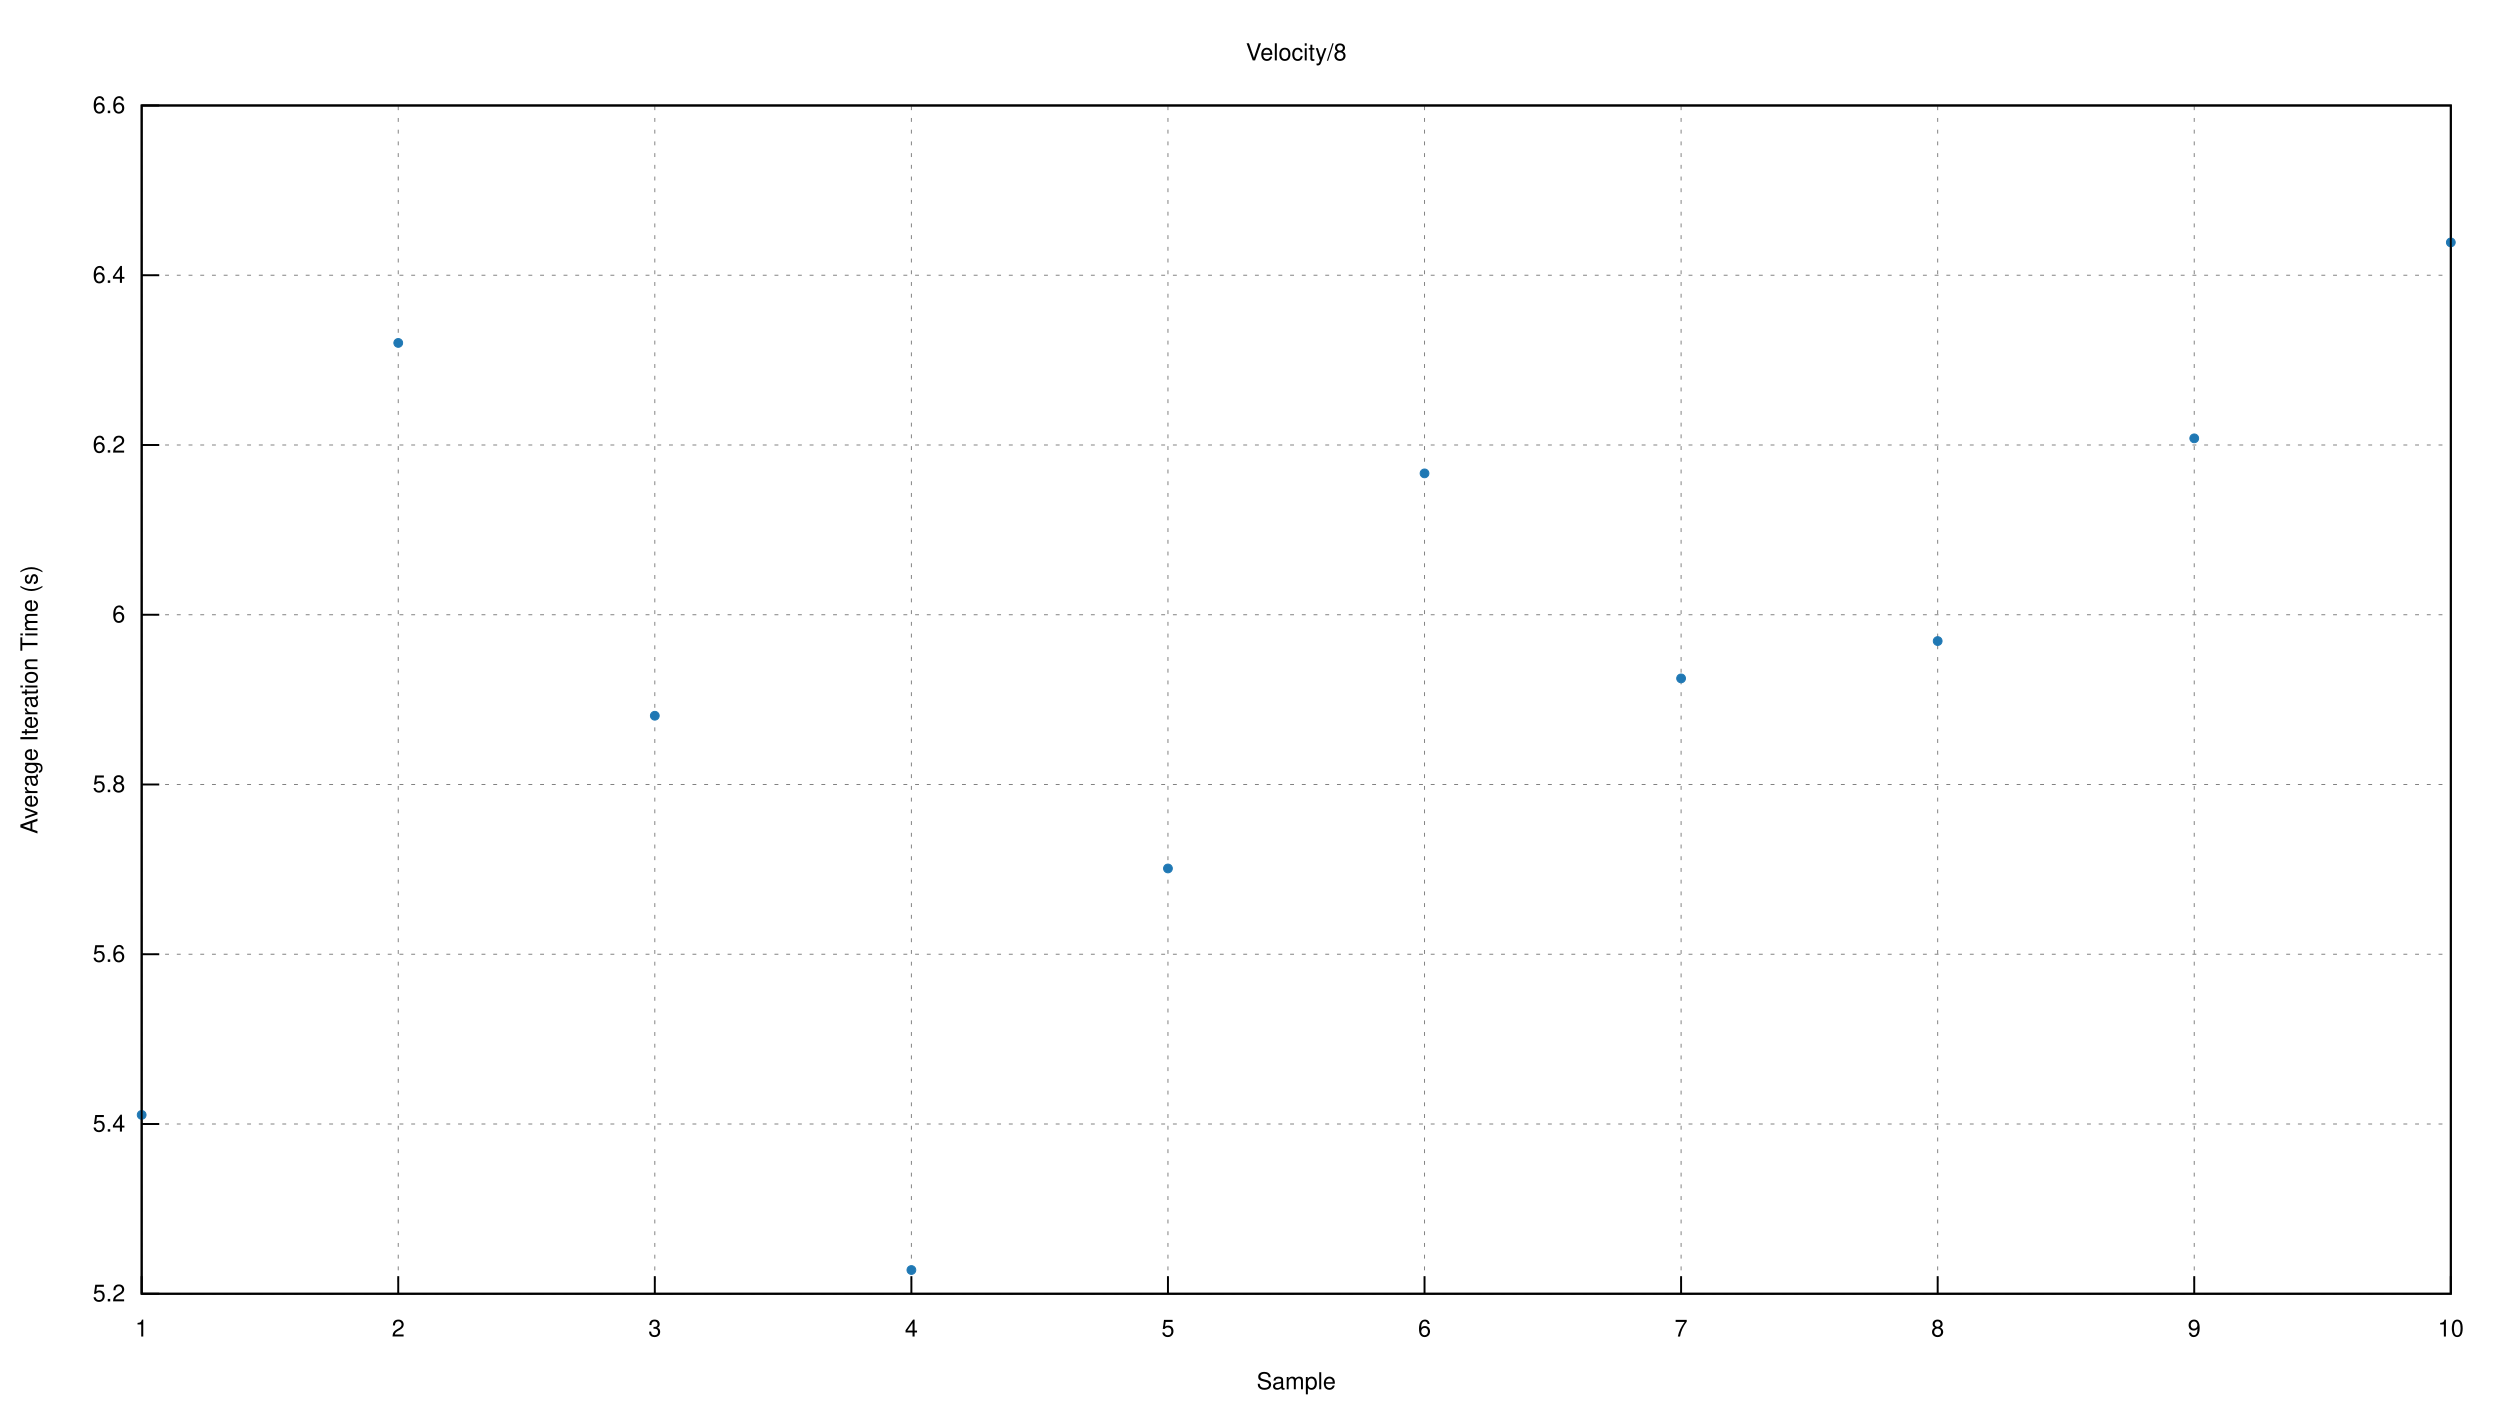
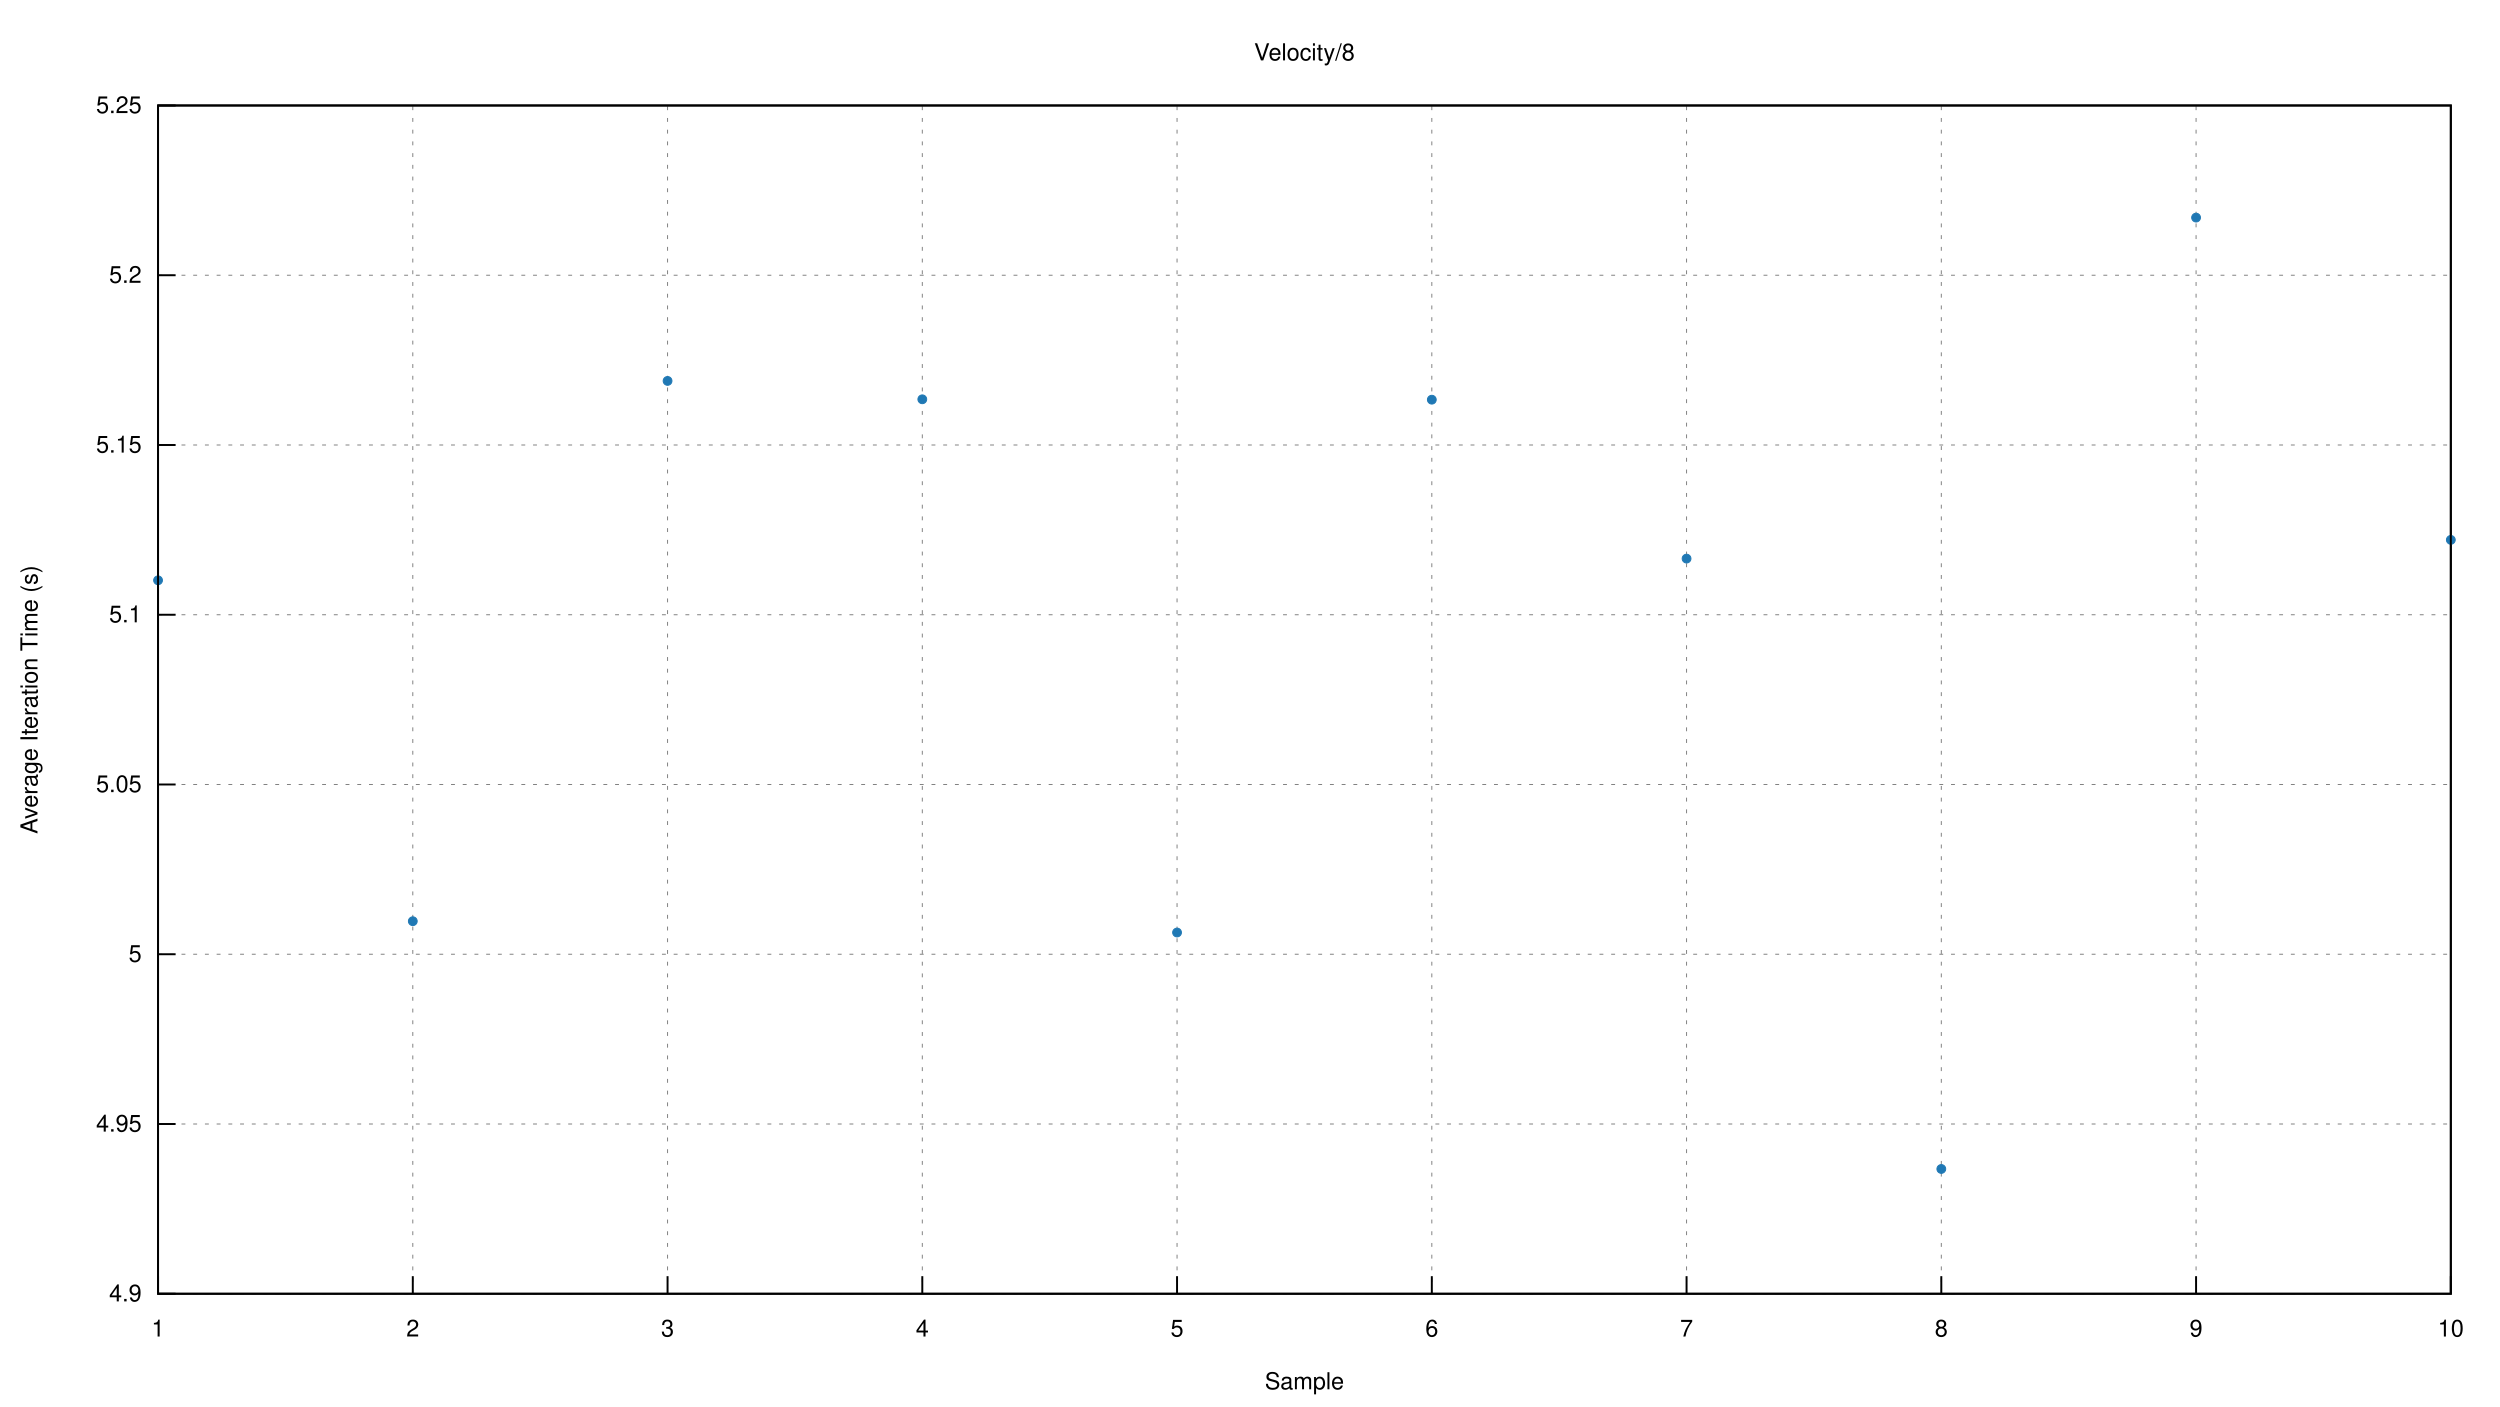
<svg xmlns="http://www.w3.org/2000/svg" xmlns:xlink="http://www.w3.org/1999/xlink" viewBox="0 0 1280 720">
  <g id="gnuplot_canvas">
    <rect x="0" y="0" width="1280" height="720" fill="none" />
    <defs>
      <circle id="gpDot" r="0.5" stroke-width="0.5" stroke="currentColor" />
      <path id="gpPt0" stroke-width="0.222" stroke="currentColor" d="M-1,0 h2 M0,-1 v2" />
      <path id="gpPt1" stroke-width="0.222" stroke="currentColor" d="M-1,-1 L1,1 M1,-1 L-1,1" />
      <path id="gpPt2" stroke-width="0.222" stroke="currentColor" d="M-1,0 L1,0 M0,-1 L0,1 M-1,-1 L1,1 M-1,1 L1,-1" />
      <rect id="gpPt3" stroke-width="0.222" stroke="currentColor" x="-1" y="-1" width="2" height="2" />
      <rect id="gpPt4" stroke-width="0.222" stroke="currentColor" fill="currentColor" x="-1" y="-1" width="2" height="2" />
      <circle id="gpPt5" stroke-width="0.222" stroke="currentColor" cx="0" cy="0" r="1" />
      <use xlink:href="#gpPt5" id="gpPt6" fill="currentColor" stroke="none" />
      <path id="gpPt7" stroke-width="0.222" stroke="currentColor" d="M0,-1.33 L-1.33,0.67 L1.33,0.67 z" />
      <use xlink:href="#gpPt7" id="gpPt8" fill="currentColor" stroke="none" />
      <use xlink:href="#gpPt7" id="gpPt9" stroke="currentColor" transform="rotate(180)" />
      <use xlink:href="#gpPt9" id="gpPt10" fill="currentColor" stroke="none" />
      <use xlink:href="#gpPt3" id="gpPt11" stroke="currentColor" transform="rotate(45)" />
      <use xlink:href="#gpPt11" id="gpPt12" fill="currentColor" stroke="none" />
      <path id="gpPt13" stroke-width="0.222" stroke="currentColor" d="M0,1.330 L1.265,0.411 L0.782,-1.067 L-0.782,-1.076 L-1.265,0.411 z" />
      <use xlink:href="#gpPt13" id="gpPt14" fill="currentColor" stroke="none" />
      <filter id="textbox" filterUnits="objectBoundingBox" x="0" y="0" height="1" width="1">
        <feFlood flood-color="white" flood-opacity="1" result="bgnd" />
        <feComposite in="SourceGraphic" in2="bgnd" operator="atop" />
      </filter>
      <filter id="greybox" filterUnits="objectBoundingBox" x="0" y="0" height="1" width="1">
        <feFlood flood-color="lightgrey" flood-opacity="1" result="grey" />
        <feComposite in="SourceGraphic" in2="grey" operator="atop" />
      </filter>
    </defs>
    <g fill="none" color="white" stroke="currentColor" stroke-width="1.00" stroke-linecap="butt" stroke-linejoin="miter">
</g>
    <g fill="none" color="black" stroke="currentColor" stroke-width="1.00" stroke-linecap="butt" stroke-linejoin="miter">
</g>
    <g fill="none" color="black" stroke="black" stroke-width="0.50" stroke-linecap="butt" stroke-linejoin="miter">
</g>
    <g fill="none" color="gray" stroke="currentColor" stroke-width="0.50" stroke-linecap="butt" stroke-linejoin="miter">
-       <path stroke="gray" stroke-dasharray="2,4" class="gridline" d="M72.53,662.40 L1254.82,662.40  " />
-     </g>
-     <g fill="none" color="gray" stroke="gray" stroke-width="1.00" stroke-linecap="butt" stroke-linejoin="miter">
- </g>
-     <g fill="none" color="black" stroke="currentColor" stroke-width="1.00" stroke-linecap="butt" stroke-linejoin="miter">
-       <path stroke="black" d="M72.53,662.40 L81.53,662.40  " />
-       <g transform="translate(64.14,666.30)" stroke="none" fill="black" font-family="Helvetica" font-size="12.00" text-anchor="end">
+       <path stroke="gray" stroke-dasharray="2,4" class="gridline" d="M80.92,662.40 L1254.82,662.40  " />
+     </g>
+     <g fill="none" color="gray" stroke="gray" stroke-width="1.00" stroke-linecap="butt" stroke-linejoin="miter">
+ </g>
+     <g fill="none" color="black" stroke="currentColor" stroke-width="1.00" stroke-linecap="butt" stroke-linejoin="miter">
+       <path stroke="black" d="M80.92,662.40 L89.92,662.40  " />
+       <g transform="translate(72.53,666.30)" stroke="none" fill="black" font-family="Helvetica" font-size="12.00" text-anchor="end">
+         <text>
+           <tspan font-family="Helvetica"> 4.9</tspan>
+         </text>
+       </g>
+     </g>
+     <g fill="none" color="black" stroke="currentColor" stroke-width="1.00" stroke-linecap="butt" stroke-linejoin="miter">
+ </g>
+     <g fill="none" color="black" stroke="black" stroke-width="0.50" stroke-linecap="butt" stroke-linejoin="miter">
+ </g>
+     <g fill="none" color="gray" stroke="currentColor" stroke-width="0.50" stroke-linecap="butt" stroke-linejoin="miter">
+       <path stroke="gray" stroke-dasharray="2,4" class="gridline" d="M80.92,575.49 L1254.82,575.49  " />
+     </g>
+     <g fill="none" color="gray" stroke="gray" stroke-width="1.00" stroke-linecap="butt" stroke-linejoin="miter">
+ </g>
+     <g fill="none" color="black" stroke="currentColor" stroke-width="1.00" stroke-linecap="butt" stroke-linejoin="miter">
+       <path stroke="black" d="M80.92,575.49 L89.92,575.49  " />
+       <g transform="translate(72.53,579.39)" stroke="none" fill="black" font-family="Helvetica" font-size="12.00" text-anchor="end">
+         <text>
+           <tspan font-family="Helvetica"> 4.95</tspan>
+         </text>
+       </g>
+     </g>
+     <g fill="none" color="black" stroke="currentColor" stroke-width="1.00" stroke-linecap="butt" stroke-linejoin="miter">
+ </g>
+     <g fill="none" color="black" stroke="black" stroke-width="0.50" stroke-linecap="butt" stroke-linejoin="miter">
+ </g>
+     <g fill="none" color="gray" stroke="currentColor" stroke-width="0.50" stroke-linecap="butt" stroke-linejoin="miter">
+       <path stroke="gray" stroke-dasharray="2,4" class="gridline" d="M80.92,488.57 L1254.82,488.57  " />
+     </g>
+     <g fill="none" color="gray" stroke="gray" stroke-width="1.00" stroke-linecap="butt" stroke-linejoin="miter">
+ </g>
+     <g fill="none" color="black" stroke="currentColor" stroke-width="1.00" stroke-linecap="butt" stroke-linejoin="miter">
+       <path stroke="black" d="M80.92,488.57 L89.92,488.57  " />
+       <g transform="translate(72.53,492.47)" stroke="none" fill="black" font-family="Helvetica" font-size="12.00" text-anchor="end">
+         <text>
+           <tspan font-family="Helvetica"> 5</tspan>
+         </text>
+       </g>
+     </g>
+     <g fill="none" color="black" stroke="currentColor" stroke-width="1.00" stroke-linecap="butt" stroke-linejoin="miter">
+ </g>
+     <g fill="none" color="black" stroke="black" stroke-width="0.50" stroke-linecap="butt" stroke-linejoin="miter">
+ </g>
+     <g fill="none" color="gray" stroke="currentColor" stroke-width="0.50" stroke-linecap="butt" stroke-linejoin="miter">
+       <path stroke="gray" stroke-dasharray="2,4" class="gridline" d="M80.92,401.66 L1254.82,401.66  " />
+     </g>
+     <g fill="none" color="gray" stroke="gray" stroke-width="1.00" stroke-linecap="butt" stroke-linejoin="miter">
+ </g>
+     <g fill="none" color="black" stroke="currentColor" stroke-width="1.00" stroke-linecap="butt" stroke-linejoin="miter">
+       <path stroke="black" d="M80.92,401.66 L89.92,401.66  " />
+       <g transform="translate(72.53,405.56)" stroke="none" fill="black" font-family="Helvetica" font-size="12.00" text-anchor="end">
+         <text>
+           <tspan font-family="Helvetica"> 5.05</tspan>
+         </text>
+       </g>
+     </g>
+     <g fill="none" color="black" stroke="currentColor" stroke-width="1.00" stroke-linecap="butt" stroke-linejoin="miter">
+ </g>
+     <g fill="none" color="black" stroke="black" stroke-width="0.50" stroke-linecap="butt" stroke-linejoin="miter">
+ </g>
+     <g fill="none" color="gray" stroke="currentColor" stroke-width="0.50" stroke-linecap="butt" stroke-linejoin="miter">
+       <path stroke="gray" stroke-dasharray="2,4" class="gridline" d="M80.92,314.75 L1254.82,314.75  " />
+     </g>
+     <g fill="none" color="gray" stroke="gray" stroke-width="1.00" stroke-linecap="butt" stroke-linejoin="miter">
+ </g>
+     <g fill="none" color="black" stroke="currentColor" stroke-width="1.00" stroke-linecap="butt" stroke-linejoin="miter">
+       <path stroke="black" d="M80.92,314.75 L89.92,314.75  " />
+       <g transform="translate(72.53,318.65)" stroke="none" fill="black" font-family="Helvetica" font-size="12.00" text-anchor="end">
+         <text>
+           <tspan font-family="Helvetica"> 5.1</tspan>
+         </text>
+       </g>
+     </g>
+     <g fill="none" color="black" stroke="currentColor" stroke-width="1.00" stroke-linecap="butt" stroke-linejoin="miter">
+ </g>
+     <g fill="none" color="black" stroke="black" stroke-width="0.50" stroke-linecap="butt" stroke-linejoin="miter">
+ </g>
+     <g fill="none" color="gray" stroke="currentColor" stroke-width="0.50" stroke-linecap="butt" stroke-linejoin="miter">
+       <path stroke="gray" stroke-dasharray="2,4" class="gridline" d="M80.92,227.84 L1254.82,227.84  " />
+     </g>
+     <g fill="none" color="gray" stroke="gray" stroke-width="1.00" stroke-linecap="butt" stroke-linejoin="miter">
+ </g>
+     <g fill="none" color="black" stroke="currentColor" stroke-width="1.00" stroke-linecap="butt" stroke-linejoin="miter">
+       <path stroke="black" d="M80.92,227.84 L89.92,227.84  " />
+       <g transform="translate(72.53,231.74)" stroke="none" fill="black" font-family="Helvetica" font-size="12.00" text-anchor="end">
+         <text>
+           <tspan font-family="Helvetica"> 5.15</tspan>
+         </text>
+       </g>
+     </g>
+     <g fill="none" color="black" stroke="currentColor" stroke-width="1.00" stroke-linecap="butt" stroke-linejoin="miter">
+ </g>
+     <g fill="none" color="black" stroke="black" stroke-width="0.50" stroke-linecap="butt" stroke-linejoin="miter">
+ </g>
+     <g fill="none" color="gray" stroke="currentColor" stroke-width="0.50" stroke-linecap="butt" stroke-linejoin="miter">
+       <path stroke="gray" stroke-dasharray="2,4" class="gridline" d="M80.92,140.92 L1254.82,140.92  " />
+     </g>
+     <g fill="none" color="gray" stroke="gray" stroke-width="1.00" stroke-linecap="butt" stroke-linejoin="miter">
+ </g>
+     <g fill="none" color="black" stroke="currentColor" stroke-width="1.00" stroke-linecap="butt" stroke-linejoin="miter">
+       <path stroke="black" d="M80.92,140.92 L89.92,140.92  " />
+       <g transform="translate(72.53,144.82)" stroke="none" fill="black" font-family="Helvetica" font-size="12.00" text-anchor="end">
        <text>
          <tspan font-family="Helvetica"> 5.2</tspan>
        </text>
      </g>
    </g>
    <g fill="none" color="black" stroke="currentColor" stroke-width="1.00" stroke-linecap="butt" stroke-linejoin="miter">
</g>
    <g fill="none" color="black" stroke="black" stroke-width="0.50" stroke-linecap="butt" stroke-linejoin="miter">
</g>
    <g fill="none" color="gray" stroke="currentColor" stroke-width="0.50" stroke-linecap="butt" stroke-linejoin="miter">
-       <path stroke="gray" stroke-dasharray="2,4" class="gridline" d="M72.53,575.49 L1254.82,575.49  " />
-     </g>
-     <g fill="none" color="gray" stroke="gray" stroke-width="1.00" stroke-linecap="butt" stroke-linejoin="miter">
- </g>
-     <g fill="none" color="black" stroke="currentColor" stroke-width="1.00" stroke-linecap="butt" stroke-linejoin="miter">
-       <path stroke="black" d="M72.53,575.49 L81.53,575.49  " />
-       <g transform="translate(64.14,579.39)" stroke="none" fill="black" font-family="Helvetica" font-size="12.00" text-anchor="end">
-         <text>
-           <tspan font-family="Helvetica"> 5.4</tspan>
-         </text>
-       </g>
-     </g>
-     <g fill="none" color="black" stroke="currentColor" stroke-width="1.00" stroke-linecap="butt" stroke-linejoin="miter">
- </g>
-     <g fill="none" color="black" stroke="black" stroke-width="0.50" stroke-linecap="butt" stroke-linejoin="miter">
- </g>
-     <g fill="none" color="gray" stroke="currentColor" stroke-width="0.50" stroke-linecap="butt" stroke-linejoin="miter">
-       <path stroke="gray" stroke-dasharray="2,4" class="gridline" d="M72.53,488.57 L1254.82,488.57  " />
-     </g>
-     <g fill="none" color="gray" stroke="gray" stroke-width="1.00" stroke-linecap="butt" stroke-linejoin="miter">
- </g>
-     <g fill="none" color="black" stroke="currentColor" stroke-width="1.00" stroke-linecap="butt" stroke-linejoin="miter">
-       <path stroke="black" d="M72.53,488.57 L81.53,488.57  " />
-       <g transform="translate(64.14,492.47)" stroke="none" fill="black" font-family="Helvetica" font-size="12.00" text-anchor="end">
-         <text>
-           <tspan font-family="Helvetica"> 5.6</tspan>
-         </text>
-       </g>
-     </g>
-     <g fill="none" color="black" stroke="currentColor" stroke-width="1.00" stroke-linecap="butt" stroke-linejoin="miter">
- </g>
-     <g fill="none" color="black" stroke="black" stroke-width="0.50" stroke-linecap="butt" stroke-linejoin="miter">
- </g>
-     <g fill="none" color="gray" stroke="currentColor" stroke-width="0.50" stroke-linecap="butt" stroke-linejoin="miter">
-       <path stroke="gray" stroke-dasharray="2,4" class="gridline" d="M72.53,401.66 L1254.82,401.66  " />
-     </g>
-     <g fill="none" color="gray" stroke="gray" stroke-width="1.00" stroke-linecap="butt" stroke-linejoin="miter">
- </g>
-     <g fill="none" color="black" stroke="currentColor" stroke-width="1.00" stroke-linecap="butt" stroke-linejoin="miter">
-       <path stroke="black" d="M72.53,401.66 L81.53,401.66  " />
-       <g transform="translate(64.14,405.56)" stroke="none" fill="black" font-family="Helvetica" font-size="12.00" text-anchor="end">
-         <text>
-           <tspan font-family="Helvetica"> 5.8</tspan>
-         </text>
-       </g>
-     </g>
-     <g fill="none" color="black" stroke="currentColor" stroke-width="1.00" stroke-linecap="butt" stroke-linejoin="miter">
- </g>
-     <g fill="none" color="black" stroke="black" stroke-width="0.50" stroke-linecap="butt" stroke-linejoin="miter">
- </g>
-     <g fill="none" color="gray" stroke="currentColor" stroke-width="0.50" stroke-linecap="butt" stroke-linejoin="miter">
-       <path stroke="gray" stroke-dasharray="2,4" class="gridline" d="M72.53,314.75 L1254.82,314.75  " />
-     </g>
-     <g fill="none" color="gray" stroke="gray" stroke-width="1.00" stroke-linecap="butt" stroke-linejoin="miter">
- </g>
-     <g fill="none" color="black" stroke="currentColor" stroke-width="1.00" stroke-linecap="butt" stroke-linejoin="miter">
-       <path stroke="black" d="M72.53,314.75 L81.53,314.75  " />
-       <g transform="translate(64.14,318.65)" stroke="none" fill="black" font-family="Helvetica" font-size="12.00" text-anchor="end">
+       <path stroke="gray" stroke-dasharray="2,4" class="gridline" d="M80.92,54.01 L1254.82,54.01  " />
+     </g>
+     <g fill="none" color="gray" stroke="gray" stroke-width="1.00" stroke-linecap="butt" stroke-linejoin="miter">
+ </g>
+     <g fill="none" color="black" stroke="currentColor" stroke-width="1.00" stroke-linecap="butt" stroke-linejoin="miter">
+       <path stroke="black" d="M80.92,54.01 L89.92,54.01  " />
+       <g transform="translate(72.53,57.91)" stroke="none" fill="black" font-family="Helvetica" font-size="12.00" text-anchor="end">
+         <text>
+           <tspan font-family="Helvetica"> 5.25</tspan>
+         </text>
+       </g>
+     </g>
+     <g fill="none" color="black" stroke="currentColor" stroke-width="1.00" stroke-linecap="butt" stroke-linejoin="miter">
+ </g>
+     <g fill="none" color="black" stroke="black" stroke-width="0.50" stroke-linecap="butt" stroke-linejoin="miter">
+ </g>
+     <g fill="none" color="gray" stroke="currentColor" stroke-width="0.50" stroke-linecap="butt" stroke-linejoin="miter">
+       <path stroke="gray" stroke-dasharray="2,4" class="gridline" d="M80.92,662.40 L80.92,54.01  " />
+     </g>
+     <g fill="none" color="gray" stroke="gray" stroke-width="1.00" stroke-linecap="butt" stroke-linejoin="miter">
+ </g>
+     <g fill="none" color="black" stroke="currentColor" stroke-width="1.00" stroke-linecap="butt" stroke-linejoin="miter">
+       <path stroke="black" d="M80.92,662.40 L80.92,653.40  " />
+       <g transform="translate(80.92,684.30)" stroke="none" fill="black" font-family="Helvetica" font-size="12.00" text-anchor="middle">
+         <text>
+           <tspan font-family="Helvetica"> 1</tspan>
+         </text>
+       </g>
+     </g>
+     <g fill="none" color="black" stroke="currentColor" stroke-width="1.00" stroke-linecap="butt" stroke-linejoin="miter">
+ </g>
+     <g fill="none" color="black" stroke="black" stroke-width="0.50" stroke-linecap="butt" stroke-linejoin="miter">
+ </g>
+     <g fill="none" color="gray" stroke="currentColor" stroke-width="0.50" stroke-linecap="butt" stroke-linejoin="miter">
+       <path stroke="gray" stroke-dasharray="2,4" class="gridline" d="M211.35,662.40 L211.35,54.01  " />
+     </g>
+     <g fill="none" color="gray" stroke="gray" stroke-width="1.00" stroke-linecap="butt" stroke-linejoin="miter">
+ </g>
+     <g fill="none" color="black" stroke="currentColor" stroke-width="1.00" stroke-linecap="butt" stroke-linejoin="miter">
+       <path stroke="black" d="M211.35,662.40 L211.35,653.40  " />
+       <g transform="translate(211.35,684.30)" stroke="none" fill="black" font-family="Helvetica" font-size="12.00" text-anchor="middle">
+         <text>
+           <tspan font-family="Helvetica"> 2</tspan>
+         </text>
+       </g>
+     </g>
+     <g fill="none" color="black" stroke="currentColor" stroke-width="1.00" stroke-linecap="butt" stroke-linejoin="miter">
+ </g>
+     <g fill="none" color="black" stroke="black" stroke-width="0.50" stroke-linecap="butt" stroke-linejoin="miter">
+ </g>
+     <g fill="none" color="gray" stroke="currentColor" stroke-width="0.50" stroke-linecap="butt" stroke-linejoin="miter">
+       <path stroke="gray" stroke-dasharray="2,4" class="gridline" d="M341.79,662.40 L341.79,54.01  " />
+     </g>
+     <g fill="none" color="gray" stroke="gray" stroke-width="1.00" stroke-linecap="butt" stroke-linejoin="miter">
+ </g>
+     <g fill="none" color="black" stroke="currentColor" stroke-width="1.00" stroke-linecap="butt" stroke-linejoin="miter">
+       <path stroke="black" d="M341.79,662.40 L341.79,653.40  " />
+       <g transform="translate(341.79,684.30)" stroke="none" fill="black" font-family="Helvetica" font-size="12.00" text-anchor="middle">
+         <text>
+           <tspan font-family="Helvetica"> 3</tspan>
+         </text>
+       </g>
+     </g>
+     <g fill="none" color="black" stroke="currentColor" stroke-width="1.00" stroke-linecap="butt" stroke-linejoin="miter">
+ </g>
+     <g fill="none" color="black" stroke="black" stroke-width="0.50" stroke-linecap="butt" stroke-linejoin="miter">
+ </g>
+     <g fill="none" color="gray" stroke="currentColor" stroke-width="0.50" stroke-linecap="butt" stroke-linejoin="miter">
+       <path stroke="gray" stroke-dasharray="2,4" class="gridline" d="M472.22,662.40 L472.22,54.01  " />
+     </g>
+     <g fill="none" color="gray" stroke="gray" stroke-width="1.00" stroke-linecap="butt" stroke-linejoin="miter">
+ </g>
+     <g fill="none" color="black" stroke="currentColor" stroke-width="1.00" stroke-linecap="butt" stroke-linejoin="miter">
+       <path stroke="black" d="M472.22,662.40 L472.22,653.40  " />
+       <g transform="translate(472.22,684.30)" stroke="none" fill="black" font-family="Helvetica" font-size="12.00" text-anchor="middle">
+         <text>
+           <tspan font-family="Helvetica"> 4</tspan>
+         </text>
+       </g>
+     </g>
+     <g fill="none" color="black" stroke="currentColor" stroke-width="1.00" stroke-linecap="butt" stroke-linejoin="miter">
+ </g>
+     <g fill="none" color="black" stroke="black" stroke-width="0.50" stroke-linecap="butt" stroke-linejoin="miter">
+ </g>
+     <g fill="none" color="gray" stroke="currentColor" stroke-width="0.50" stroke-linecap="butt" stroke-linejoin="miter">
+       <path stroke="gray" stroke-dasharray="2,4" class="gridline" d="M602.65,662.40 L602.65,54.01  " />
+     </g>
+     <g fill="none" color="gray" stroke="gray" stroke-width="1.00" stroke-linecap="butt" stroke-linejoin="miter">
+ </g>
+     <g fill="none" color="black" stroke="currentColor" stroke-width="1.00" stroke-linecap="butt" stroke-linejoin="miter">
+       <path stroke="black" d="M602.65,662.40 L602.65,653.40  " />
+       <g transform="translate(602.65,684.30)" stroke="none" fill="black" font-family="Helvetica" font-size="12.00" text-anchor="middle">
+         <text>
+           <tspan font-family="Helvetica"> 5</tspan>
+         </text>
+       </g>
+     </g>
+     <g fill="none" color="black" stroke="currentColor" stroke-width="1.00" stroke-linecap="butt" stroke-linejoin="miter">
+ </g>
+     <g fill="none" color="black" stroke="black" stroke-width="0.50" stroke-linecap="butt" stroke-linejoin="miter">
+ </g>
+     <g fill="none" color="gray" stroke="currentColor" stroke-width="0.50" stroke-linecap="butt" stroke-linejoin="miter">
+       <path stroke="gray" stroke-dasharray="2,4" class="gridline" d="M733.09,662.40 L733.09,54.01  " />
+     </g>
+     <g fill="none" color="gray" stroke="gray" stroke-width="1.00" stroke-linecap="butt" stroke-linejoin="miter">
+ </g>
+     <g fill="none" color="black" stroke="currentColor" stroke-width="1.00" stroke-linecap="butt" stroke-linejoin="miter">
+       <path stroke="black" d="M733.09,662.40 L733.09,653.40  " />
+       <g transform="translate(733.09,684.30)" stroke="none" fill="black" font-family="Helvetica" font-size="12.00" text-anchor="middle">
        <text>
          <tspan font-family="Helvetica"> 6</tspan>
        </text>
      </g>
    </g>
    <g fill="none" color="black" stroke="currentColor" stroke-width="1.00" stroke-linecap="butt" stroke-linejoin="miter">
</g>
    <g fill="none" color="black" stroke="black" stroke-width="0.50" stroke-linecap="butt" stroke-linejoin="miter">
</g>
    <g fill="none" color="gray" stroke="currentColor" stroke-width="0.50" stroke-linecap="butt" stroke-linejoin="miter">
-       <path stroke="gray" stroke-dasharray="2,4" class="gridline" d="M72.53,227.84 L1254.82,227.84  " />
-     </g>
-     <g fill="none" color="gray" stroke="gray" stroke-width="1.00" stroke-linecap="butt" stroke-linejoin="miter">
- </g>
-     <g fill="none" color="black" stroke="currentColor" stroke-width="1.00" stroke-linecap="butt" stroke-linejoin="miter">
-       <path stroke="black" d="M72.53,227.84 L81.53,227.84  " />
-       <g transform="translate(64.14,231.74)" stroke="none" fill="black" font-family="Helvetica" font-size="12.00" text-anchor="end">
-         <text>
-           <tspan font-family="Helvetica"> 6.2</tspan>
-         </text>
-       </g>
-     </g>
-     <g fill="none" color="black" stroke="currentColor" stroke-width="1.00" stroke-linecap="butt" stroke-linejoin="miter">
- </g>
-     <g fill="none" color="black" stroke="black" stroke-width="0.50" stroke-linecap="butt" stroke-linejoin="miter">
- </g>
-     <g fill="none" color="gray" stroke="currentColor" stroke-width="0.50" stroke-linecap="butt" stroke-linejoin="miter">
-       <path stroke="gray" stroke-dasharray="2,4" class="gridline" d="M72.53,140.92 L1254.82,140.92  " />
-     </g>
-     <g fill="none" color="gray" stroke="gray" stroke-width="1.00" stroke-linecap="butt" stroke-linejoin="miter">
- </g>
-     <g fill="none" color="black" stroke="currentColor" stroke-width="1.00" stroke-linecap="butt" stroke-linejoin="miter">
-       <path stroke="black" d="M72.53,140.92 L81.53,140.92  " />
-       <g transform="translate(64.14,144.82)" stroke="none" fill="black" font-family="Helvetica" font-size="12.00" text-anchor="end">
-         <text>
-           <tspan font-family="Helvetica"> 6.4</tspan>
-         </text>
-       </g>
-     </g>
-     <g fill="none" color="black" stroke="currentColor" stroke-width="1.00" stroke-linecap="butt" stroke-linejoin="miter">
- </g>
-     <g fill="none" color="black" stroke="black" stroke-width="0.50" stroke-linecap="butt" stroke-linejoin="miter">
- </g>
-     <g fill="none" color="gray" stroke="currentColor" stroke-width="0.50" stroke-linecap="butt" stroke-linejoin="miter">
-       <path stroke="gray" stroke-dasharray="2,4" class="gridline" d="M72.53,54.01 L1254.82,54.01  " />
-     </g>
-     <g fill="none" color="gray" stroke="gray" stroke-width="1.00" stroke-linecap="butt" stroke-linejoin="miter">
- </g>
-     <g fill="none" color="black" stroke="currentColor" stroke-width="1.00" stroke-linecap="butt" stroke-linejoin="miter">
-       <path stroke="black" d="M72.53,54.01 L81.53,54.01  " />
-       <g transform="translate(64.14,57.91)" stroke="none" fill="black" font-family="Helvetica" font-size="12.00" text-anchor="end">
-         <text>
-           <tspan font-family="Helvetica"> 6.6</tspan>
-         </text>
-       </g>
-     </g>
-     <g fill="none" color="black" stroke="currentColor" stroke-width="1.00" stroke-linecap="butt" stroke-linejoin="miter">
- </g>
-     <g fill="none" color="black" stroke="black" stroke-width="0.50" stroke-linecap="butt" stroke-linejoin="miter">
- </g>
-     <g fill="none" color="gray" stroke="currentColor" stroke-width="0.50" stroke-linecap="butt" stroke-linejoin="miter">
-       <path stroke="gray" stroke-dasharray="2,4" class="gridline" d="M72.53,662.40 L72.53,54.01  " />
-     </g>
-     <g fill="none" color="gray" stroke="gray" stroke-width="1.00" stroke-linecap="butt" stroke-linejoin="miter">
- </g>
-     <g fill="none" color="black" stroke="currentColor" stroke-width="1.00" stroke-linecap="butt" stroke-linejoin="miter">
-       <path stroke="black" d="M72.53,662.40 L72.53,653.40  " />
-       <g transform="translate(72.53,684.30)" stroke="none" fill="black" font-family="Helvetica" font-size="12.00" text-anchor="middle">
-         <text>
-           <tspan font-family="Helvetica"> 1</tspan>
-         </text>
-       </g>
-     </g>
-     <g fill="none" color="black" stroke="currentColor" stroke-width="1.00" stroke-linecap="butt" stroke-linejoin="miter">
- </g>
-     <g fill="none" color="black" stroke="black" stroke-width="0.50" stroke-linecap="butt" stroke-linejoin="miter">
- </g>
-     <g fill="none" color="gray" stroke="currentColor" stroke-width="0.50" stroke-linecap="butt" stroke-linejoin="miter">
-       <path stroke="gray" stroke-dasharray="2,4" class="gridline" d="M203.90,662.40 L203.90,54.01  " />
-     </g>
-     <g fill="none" color="gray" stroke="gray" stroke-width="1.00" stroke-linecap="butt" stroke-linejoin="miter">
- </g>
-     <g fill="none" color="black" stroke="currentColor" stroke-width="1.00" stroke-linecap="butt" stroke-linejoin="miter">
-       <path stroke="black" d="M203.90,662.40 L203.90,653.40  " />
-       <g transform="translate(203.90,684.30)" stroke="none" fill="black" font-family="Helvetica" font-size="12.00" text-anchor="middle">
-         <text>
-           <tspan font-family="Helvetica"> 2</tspan>
-         </text>
-       </g>
-     </g>
-     <g fill="none" color="black" stroke="currentColor" stroke-width="1.00" stroke-linecap="butt" stroke-linejoin="miter">
- </g>
-     <g fill="none" color="black" stroke="black" stroke-width="0.50" stroke-linecap="butt" stroke-linejoin="miter">
- </g>
-     <g fill="none" color="gray" stroke="currentColor" stroke-width="0.50" stroke-linecap="butt" stroke-linejoin="miter">
-       <path stroke="gray" stroke-dasharray="2,4" class="gridline" d="M335.26,662.40 L335.26,54.01  " />
-     </g>
-     <g fill="none" color="gray" stroke="gray" stroke-width="1.00" stroke-linecap="butt" stroke-linejoin="miter">
- </g>
-     <g fill="none" color="black" stroke="currentColor" stroke-width="1.00" stroke-linecap="butt" stroke-linejoin="miter">
-       <path stroke="black" d="M335.26,662.40 L335.26,653.40  " />
-       <g transform="translate(335.26,684.30)" stroke="none" fill="black" font-family="Helvetica" font-size="12.00" text-anchor="middle">
-         <text>
-           <tspan font-family="Helvetica"> 3</tspan>
-         </text>
-       </g>
-     </g>
-     <g fill="none" color="black" stroke="currentColor" stroke-width="1.00" stroke-linecap="butt" stroke-linejoin="miter">
- </g>
-     <g fill="none" color="black" stroke="black" stroke-width="0.50" stroke-linecap="butt" stroke-linejoin="miter">
- </g>
-     <g fill="none" color="gray" stroke="currentColor" stroke-width="0.50" stroke-linecap="butt" stroke-linejoin="miter">
-       <path stroke="gray" stroke-dasharray="2,4" class="gridline" d="M466.63,662.40 L466.63,54.01  " />
-     </g>
-     <g fill="none" color="gray" stroke="gray" stroke-width="1.00" stroke-linecap="butt" stroke-linejoin="miter">
- </g>
-     <g fill="none" color="black" stroke="currentColor" stroke-width="1.00" stroke-linecap="butt" stroke-linejoin="miter">
-       <path stroke="black" d="M466.63,662.40 L466.63,653.40  " />
-       <g transform="translate(466.63,684.30)" stroke="none" fill="black" font-family="Helvetica" font-size="12.00" text-anchor="middle">
-         <text>
-           <tspan font-family="Helvetica"> 4</tspan>
-         </text>
-       </g>
-     </g>
-     <g fill="none" color="black" stroke="currentColor" stroke-width="1.00" stroke-linecap="butt" stroke-linejoin="miter">
- </g>
-     <g fill="none" color="black" stroke="black" stroke-width="0.50" stroke-linecap="butt" stroke-linejoin="miter">
- </g>
-     <g fill="none" color="gray" stroke="currentColor" stroke-width="0.50" stroke-linecap="butt" stroke-linejoin="miter">
-       <path stroke="gray" stroke-dasharray="2,4" class="gridline" d="M597.99,662.40 L597.99,54.01  " />
-     </g>
-     <g fill="none" color="gray" stroke="gray" stroke-width="1.00" stroke-linecap="butt" stroke-linejoin="miter">
- </g>
-     <g fill="none" color="black" stroke="currentColor" stroke-width="1.00" stroke-linecap="butt" stroke-linejoin="miter">
-       <path stroke="black" d="M597.99,662.40 L597.99,653.40  " />
-       <g transform="translate(597.99,684.30)" stroke="none" fill="black" font-family="Helvetica" font-size="12.00" text-anchor="middle">
-         <text>
-           <tspan font-family="Helvetica"> 5</tspan>
-         </text>
-       </g>
-     </g>
-     <g fill="none" color="black" stroke="currentColor" stroke-width="1.00" stroke-linecap="butt" stroke-linejoin="miter">
- </g>
-     <g fill="none" color="black" stroke="black" stroke-width="0.50" stroke-linecap="butt" stroke-linejoin="miter">
- </g>
-     <g fill="none" color="gray" stroke="currentColor" stroke-width="0.50" stroke-linecap="butt" stroke-linejoin="miter">
-       <path stroke="gray" stroke-dasharray="2,4" class="gridline" d="M729.36,662.40 L729.36,54.01  " />
-     </g>
-     <g fill="none" color="gray" stroke="gray" stroke-width="1.00" stroke-linecap="butt" stroke-linejoin="miter">
- </g>
-     <g fill="none" color="black" stroke="currentColor" stroke-width="1.00" stroke-linecap="butt" stroke-linejoin="miter">
-       <path stroke="black" d="M729.36,662.40 L729.36,653.40  " />
-       <g transform="translate(729.36,684.30)" stroke="none" fill="black" font-family="Helvetica" font-size="12.00" text-anchor="middle">
-         <text>
-           <tspan font-family="Helvetica"> 6</tspan>
-         </text>
-       </g>
-     </g>
-     <g fill="none" color="black" stroke="currentColor" stroke-width="1.00" stroke-linecap="butt" stroke-linejoin="miter">
- </g>
-     <g fill="none" color="black" stroke="black" stroke-width="0.50" stroke-linecap="butt" stroke-linejoin="miter">
- </g>
-     <g fill="none" color="gray" stroke="currentColor" stroke-width="0.50" stroke-linecap="butt" stroke-linejoin="miter">
-       <path stroke="gray" stroke-dasharray="2,4" class="gridline" d="M860.72,662.40 L860.72,54.01  " />
-     </g>
-     <g fill="none" color="gray" stroke="gray" stroke-width="1.00" stroke-linecap="butt" stroke-linejoin="miter">
- </g>
-     <g fill="none" color="black" stroke="currentColor" stroke-width="1.00" stroke-linecap="butt" stroke-linejoin="miter">
-       <path stroke="black" d="M860.72,662.40 L860.72,653.40  " />
-       <g transform="translate(860.72,684.30)" stroke="none" fill="black" font-family="Helvetica" font-size="12.00" text-anchor="middle">
+       <path stroke="gray" stroke-dasharray="2,4" class="gridline" d="M863.52,662.40 L863.52,54.01  " />
+     </g>
+     <g fill="none" color="gray" stroke="gray" stroke-width="1.00" stroke-linecap="butt" stroke-linejoin="miter">
+ </g>
+     <g fill="none" color="black" stroke="currentColor" stroke-width="1.00" stroke-linecap="butt" stroke-linejoin="miter">
+       <path stroke="black" d="M863.52,662.40 L863.52,653.40  " />
+       <g transform="translate(863.52,684.30)" stroke="none" fill="black" font-family="Helvetica" font-size="12.00" text-anchor="middle">
        <text>
          <tspan font-family="Helvetica"> 7</tspan>
        </text>
      </g>
    </g>
    <g fill="none" color="black" stroke="currentColor" stroke-width="1.00" stroke-linecap="butt" stroke-linejoin="miter">
</g>
    <g fill="none" color="black" stroke="black" stroke-width="0.50" stroke-linecap="butt" stroke-linejoin="miter">
</g>
    <g fill="none" color="gray" stroke="currentColor" stroke-width="0.50" stroke-linecap="butt" stroke-linejoin="miter">
-       <path stroke="gray" stroke-dasharray="2,4" class="gridline" d="M992.09,662.40 L992.09,54.01  " />
-     </g>
-     <g fill="none" color="gray" stroke="gray" stroke-width="1.00" stroke-linecap="butt" stroke-linejoin="miter">
- </g>
-     <g fill="none" color="black" stroke="currentColor" stroke-width="1.00" stroke-linecap="butt" stroke-linejoin="miter">
-       <path stroke="black" d="M992.09,662.40 L992.09,653.40  " />
-       <g transform="translate(992.09,684.30)" stroke="none" fill="black" font-family="Helvetica" font-size="12.00" text-anchor="middle">
+       <path stroke="gray" stroke-dasharray="2,4" class="gridline" d="M993.95,662.40 L993.95,54.01  " />
+     </g>
+     <g fill="none" color="gray" stroke="gray" stroke-width="1.00" stroke-linecap="butt" stroke-linejoin="miter">
+ </g>
+     <g fill="none" color="black" stroke="currentColor" stroke-width="1.00" stroke-linecap="butt" stroke-linejoin="miter">
+       <path stroke="black" d="M993.95,662.40 L993.95,653.40  " />
+       <g transform="translate(993.95,684.30)" stroke="none" fill="black" font-family="Helvetica" font-size="12.00" text-anchor="middle">
        <text>
          <tspan font-family="Helvetica"> 8</tspan>
        </text>
      </g>
    </g>
    <g fill="none" color="black" stroke="currentColor" stroke-width="1.00" stroke-linecap="butt" stroke-linejoin="miter">
</g>
    <g fill="none" color="black" stroke="black" stroke-width="0.50" stroke-linecap="butt" stroke-linejoin="miter">
</g>
    <g fill="none" color="gray" stroke="currentColor" stroke-width="0.50" stroke-linecap="butt" stroke-linejoin="miter">
-       <path stroke="gray" stroke-dasharray="2,4" class="gridline" d="M1123.45,662.40 L1123.45,54.01  " />
-     </g>
-     <g fill="none" color="gray" stroke="gray" stroke-width="1.00" stroke-linecap="butt" stroke-linejoin="miter">
- </g>
-     <g fill="none" color="black" stroke="currentColor" stroke-width="1.00" stroke-linecap="butt" stroke-linejoin="miter">
-       <path stroke="black" d="M1123.45,662.40 L1123.45,653.40  " />
-       <g transform="translate(1123.45,684.30)" stroke="none" fill="black" font-family="Helvetica" font-size="12.00" text-anchor="middle">
+       <path stroke="gray" stroke-dasharray="2,4" class="gridline" d="M1124.39,662.40 L1124.39,54.01  " />
+     </g>
+     <g fill="none" color="gray" stroke="gray" stroke-width="1.00" stroke-linecap="butt" stroke-linejoin="miter">
+ </g>
+     <g fill="none" color="black" stroke="currentColor" stroke-width="1.00" stroke-linecap="butt" stroke-linejoin="miter">
+       <path stroke="black" d="M1124.39,662.40 L1124.39,653.40  " />
+       <g transform="translate(1124.39,684.30)" stroke="none" fill="black" font-family="Helvetica" font-size="12.00" text-anchor="middle">
        <text>
          <tspan font-family="Helvetica"> 9</tspan>
        </text>
      </g>
    </g>
    <g fill="none" color="black" stroke="currentColor" stroke-width="1.00" stroke-linecap="butt" stroke-linejoin="miter">
</g>
    <g fill="none" color="black" stroke="black" stroke-width="0.50" stroke-linecap="butt" stroke-linejoin="miter">
</g>
    <g fill="none" color="gray" stroke="currentColor" stroke-width="0.50" stroke-linecap="butt" stroke-linejoin="miter">
      <path stroke="gray" stroke-dasharray="2,4" class="gridline" d="M1254.82,662.40 L1254.82,54.01  " />
    </g>
    <g fill="none" color="gray" stroke="gray" stroke-width="1.00" stroke-linecap="butt" stroke-linejoin="miter">
</g>
    <g fill="none" color="black" stroke="currentColor" stroke-width="1.00" stroke-linecap="butt" stroke-linejoin="miter">
      <path stroke="black" d="M1254.82,662.40 L1254.82,653.40  " />
      <g transform="translate(1254.82,684.30)" stroke="none" fill="black" font-family="Helvetica" font-size="12.00" text-anchor="middle">
        <text>
          <tspan font-family="Helvetica"> 10</tspan>
        </text>
      </g>
    </g>
    <g fill="none" color="black" stroke="currentColor" stroke-width="1.00" stroke-linecap="butt" stroke-linejoin="miter">
</g>
    <g fill="none" color="black" stroke="currentColor" stroke-width="1.00" stroke-linecap="butt" stroke-linejoin="miter">
-       <path stroke="black" d="M72.53,54.01 L72.53,662.40 L1254.82,662.40 L1254.82,54.01 L72.53,54.01 Z  " />
+       <path stroke="black" d="M80.92,54.01 L80.92,662.40 L1254.82,662.40 L1254.82,54.01 L80.92,54.01 Z  " />
    </g>
    <g fill="none" color="black" stroke="currentColor" stroke-width="1.00" stroke-linecap="butt" stroke-linejoin="miter">
      <g transform="translate(19.18,358.21) rotate(270)" stroke="none" fill="black" font-family="Helvetica" font-size="12.00" text-anchor="middle">
        <text>
          <tspan font-family="Helvetica">Average Iteration Time (s)</tspan>
        </text>
      </g>
    </g>
    <g fill="none" color="black" stroke="currentColor" stroke-width="1.00" stroke-linecap="butt" stroke-linejoin="miter">
-       <g transform="translate(663.67,711.30)" stroke="none" fill="black" font-family="Helvetica" font-size="12.00" text-anchor="middle">
+       <g transform="translate(667.87,711.30)" stroke="none" fill="black" font-family="Helvetica" font-size="12.00" text-anchor="middle">
        <text>
          <tspan font-family="Helvetica">Sample</tspan>
        </text>
      </g>
    </g>
    <g fill="none" color="black" stroke="currentColor" stroke-width="1.00" stroke-linecap="butt" stroke-linejoin="miter">
</g>
    <g id="gnuplot_plot_1">
      <g fill="none" color="black" stroke="currentColor" stroke-width="1.00" stroke-linecap="butt" stroke-linejoin="miter">
-         <use xlink:href="#gpPt6" transform="translate(72.53,570.83) scale(2.25)" color="rgb( 31, 120, 180)" />
-         <use xlink:href="#gpPt6" transform="translate(203.90,175.58) scale(2.25)" color="rgb( 31, 120, 180)" />
-         <use xlink:href="#gpPt6" transform="translate(335.26,366.46) scale(2.25)" color="rgb( 31, 120, 180)" />
-         <use xlink:href="#gpPt6" transform="translate(466.63,650.25) scale(2.25)" color="rgb( 31, 120, 180)" />
-         <use xlink:href="#gpPt6" transform="translate(597.99,444.65) scale(2.25)" color="rgb( 31, 120, 180)" />
-         <use xlink:href="#gpPt6" transform="translate(729.36,242.37) scale(2.25)" color="rgb( 31, 120, 180)" />
-         <use xlink:href="#gpPt6" transform="translate(860.72,347.34) scale(2.25)" color="rgb( 31, 120, 180)" />
-         <use xlink:href="#gpPt6" transform="translate(992.09,328.22) scale(2.25)" color="rgb( 31, 120, 180)" />
-         <use xlink:href="#gpPt6" transform="translate(1123.45,224.43) scale(2.25)" color="rgb( 31, 120, 180)" />
-         <use xlink:href="#gpPt6" transform="translate(1254.82,124.11) scale(2.25)" color="rgb( 31, 120, 180)" />
+         <use xlink:href="#gpPt6" transform="translate(80.92,297.12) scale(2.25)" color="rgb( 31, 120, 180)" />
+         <use xlink:href="#gpPt6" transform="translate(211.35,471.66) scale(2.25)" color="rgb( 31, 120, 180)" />
+         <use xlink:href="#gpPt6" transform="translate(341.79,195.03) scale(2.25)" color="rgb( 31, 120, 180)" />
+         <use xlink:href="#gpPt6" transform="translate(472.22,204.44) scale(2.25)" color="rgb( 31, 120, 180)" />
+         <use xlink:href="#gpPt6" transform="translate(602.65,477.45) scale(2.25)" color="rgb( 31, 120, 180)" />
+         <use xlink:href="#gpPt6" transform="translate(733.09,204.64) scale(2.25)" color="rgb( 31, 120, 180)" />
+         <use xlink:href="#gpPt6" transform="translate(863.52,286.01) scale(2.25)" color="rgb( 31, 120, 180)" />
+         <use xlink:href="#gpPt6" transform="translate(993.95,598.51) scale(2.25)" color="rgb( 31, 120, 180)" />
+         <use xlink:href="#gpPt6" transform="translate(1124.39,111.41) scale(2.25)" color="rgb( 31, 120, 180)" />
+         <use xlink:href="#gpPt6" transform="translate(1254.82,276.42) scale(2.25)" color="rgb( 31, 120, 180)" />
      </g>
    </g>
    <g fill="none" color="white" stroke="rgb( 31, 120, 180)" stroke-width="2.00" stroke-linecap="butt" stroke-linejoin="miter">
</g>
    <g fill="none" color="black" stroke="currentColor" stroke-width="2.00" stroke-linecap="butt" stroke-linejoin="miter">
</g>
    <g fill="none" color="black" stroke="black" stroke-width="1.00" stroke-linecap="butt" stroke-linejoin="miter">
</g>
    <g fill="none" color="black" stroke="currentColor" stroke-width="1.00" stroke-linecap="butt" stroke-linejoin="miter">
-       <path stroke="black" d="M72.53,54.01 L72.53,662.40 L1254.82,662.40 L1254.82,54.01 L72.53,54.01 Z  " />
-     </g>
-     <g fill="none" color="black" stroke="currentColor" stroke-width="1.00" stroke-linecap="butt" stroke-linejoin="miter">
-       <g transform="translate(663.67,30.91)" stroke="none" fill="black" font-family="Helvetica" font-size="12.00" text-anchor="middle">
+       <path stroke="black" d="M80.92,54.01 L80.92,662.40 L1254.82,662.40 L1254.82,54.01 L80.92,54.01 Z  " />
+     </g>
+     <g fill="none" color="black" stroke="currentColor" stroke-width="1.00" stroke-linecap="butt" stroke-linejoin="miter">
+       <g transform="translate(667.87,30.91)" stroke="none" fill="black" font-family="Helvetica" font-size="12.00" text-anchor="middle">
        <text>
          <tspan font-family="Helvetica">Velocity/8</tspan>
        </text>
      </g>
    </g>
    <g fill="none" color="black" stroke="currentColor" stroke-width="1.00" stroke-linecap="butt" stroke-linejoin="miter">
</g>
  </g>
</svg>
